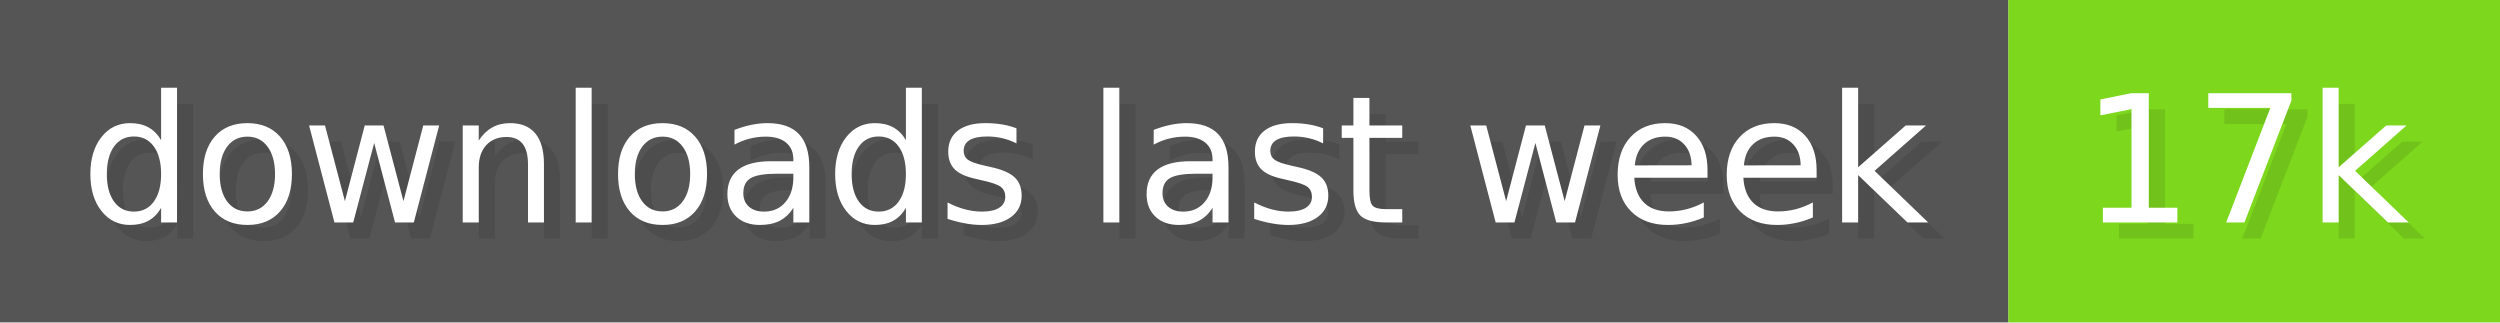
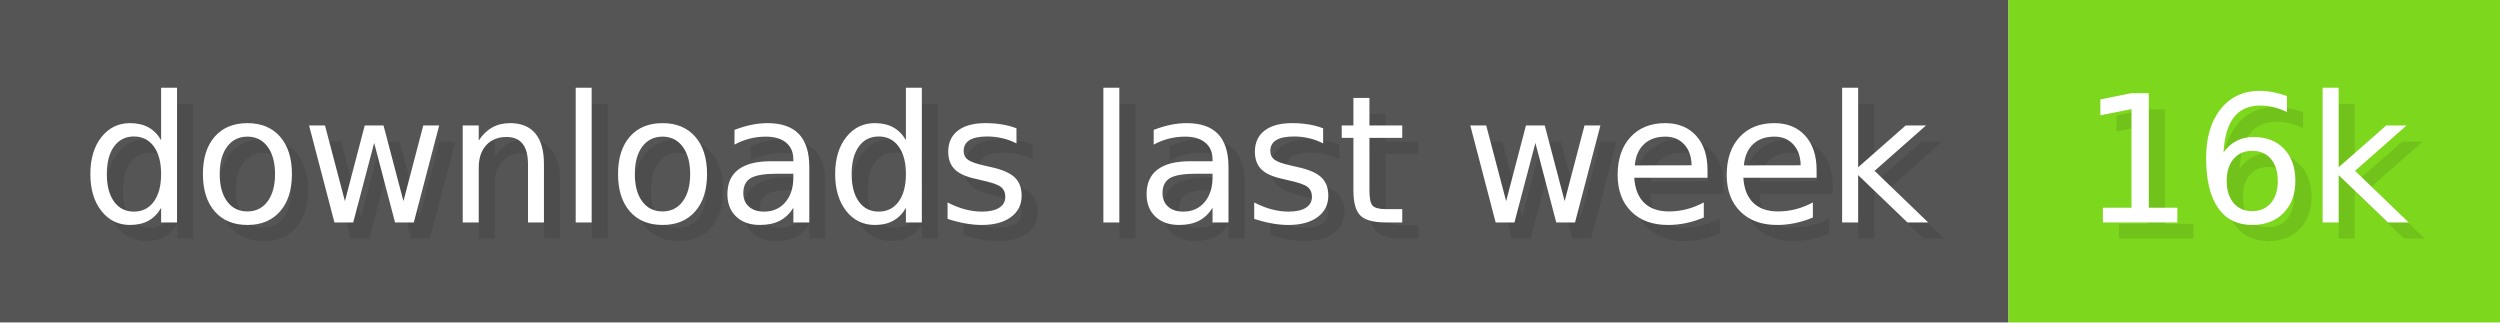
- <svg xmlns="http://www.w3.org/2000/svg" width="155.1" height="20" viewBox="0 0 1551 200" role="img" aria-label="downloads last week: 17k">
+ <svg xmlns="http://www.w3.org/2000/svg" width="155.1" height="20" viewBox="0 0 1551 200" role="img" aria-label="downloads last week: 16k">
  <g>
    <rect fill="#555" width="1246" height="200" />
    <rect fill="#7DD71D" x="1246" width="305" height="200" />
  </g>
  <g aria-hidden="true" fill="#fff" text-anchor="start" font-family="Verdana,DejaVu Sans,sans-serif" font-size="110">
    <text x="60" y="148" textLength="1146" fill="#000" opacity="0.1">downloads last week</text>
    <text x="50" y="138" textLength="1146">downloads last week</text>
-     <text x="1301" y="148" textLength="205" fill="#000" opacity="0.1">17k</text>
-     <text x="1291" y="138" textLength="205">17k</text>
+     <text x="1301" y="148" textLength="205" fill="#000" opacity="0.1">16k</text>
+     <text x="1291" y="138" textLength="205">16k</text>
  </g>
</svg>
